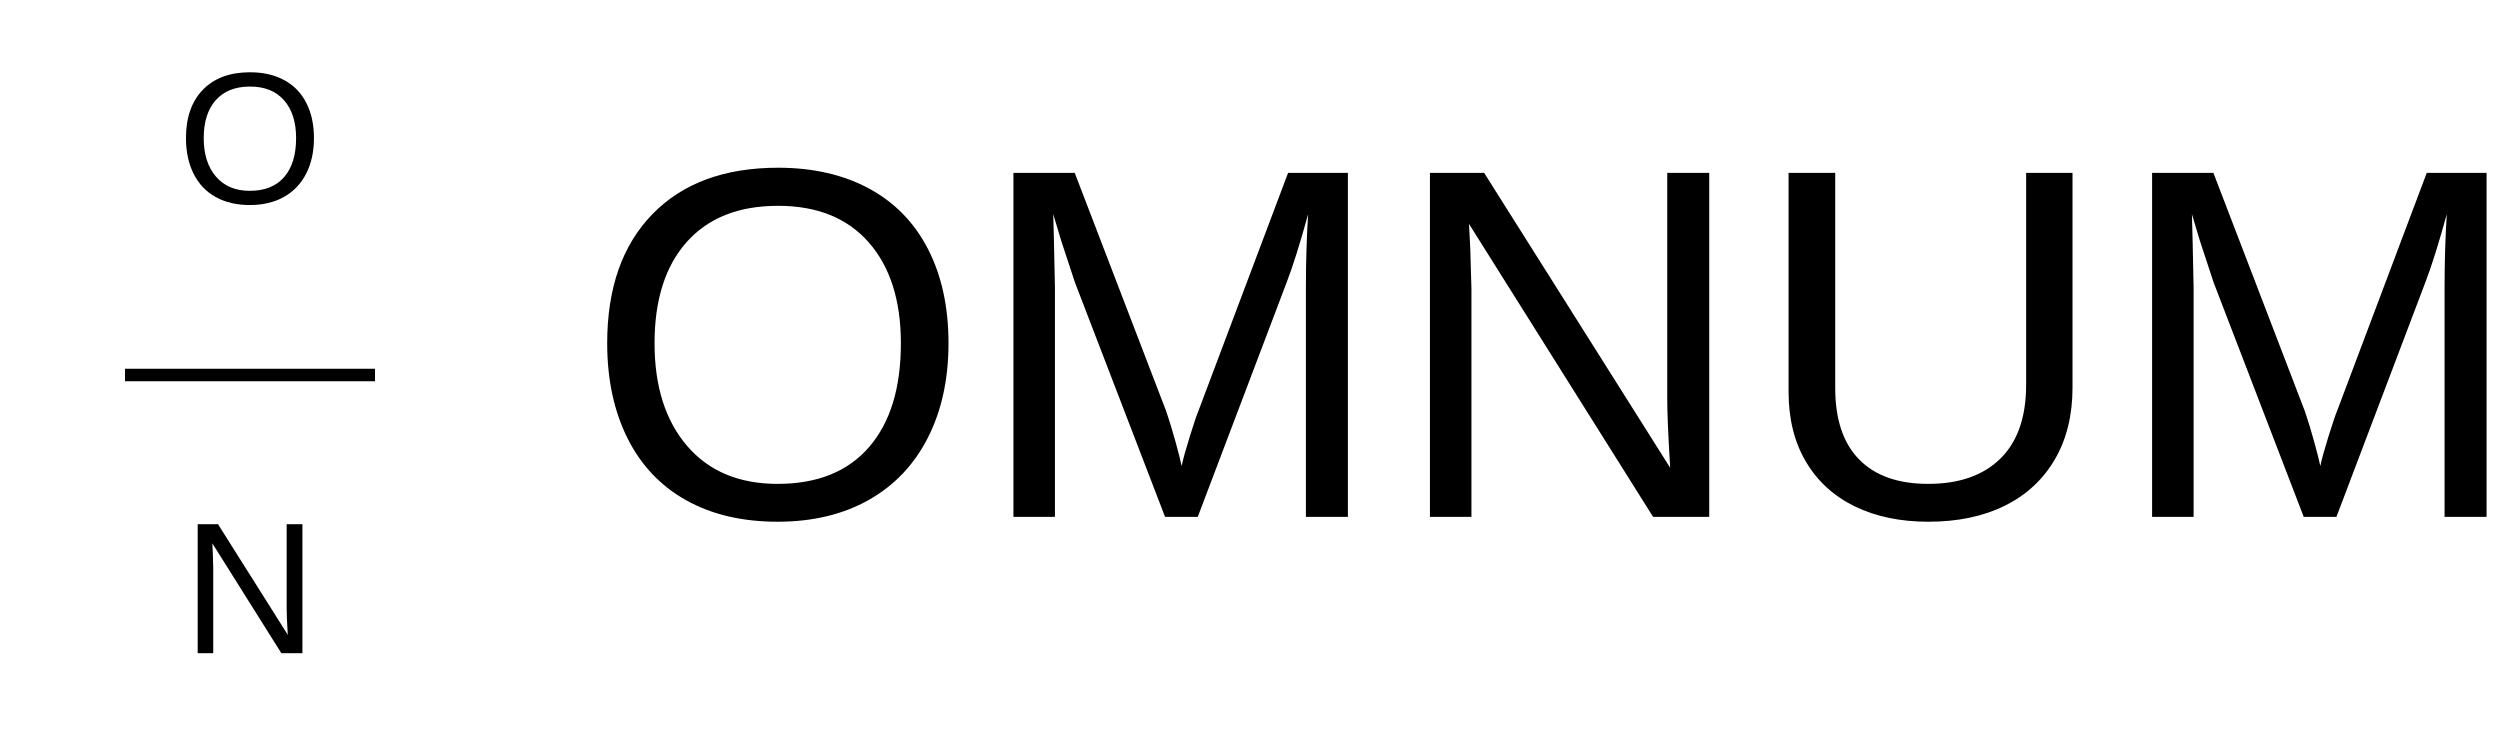
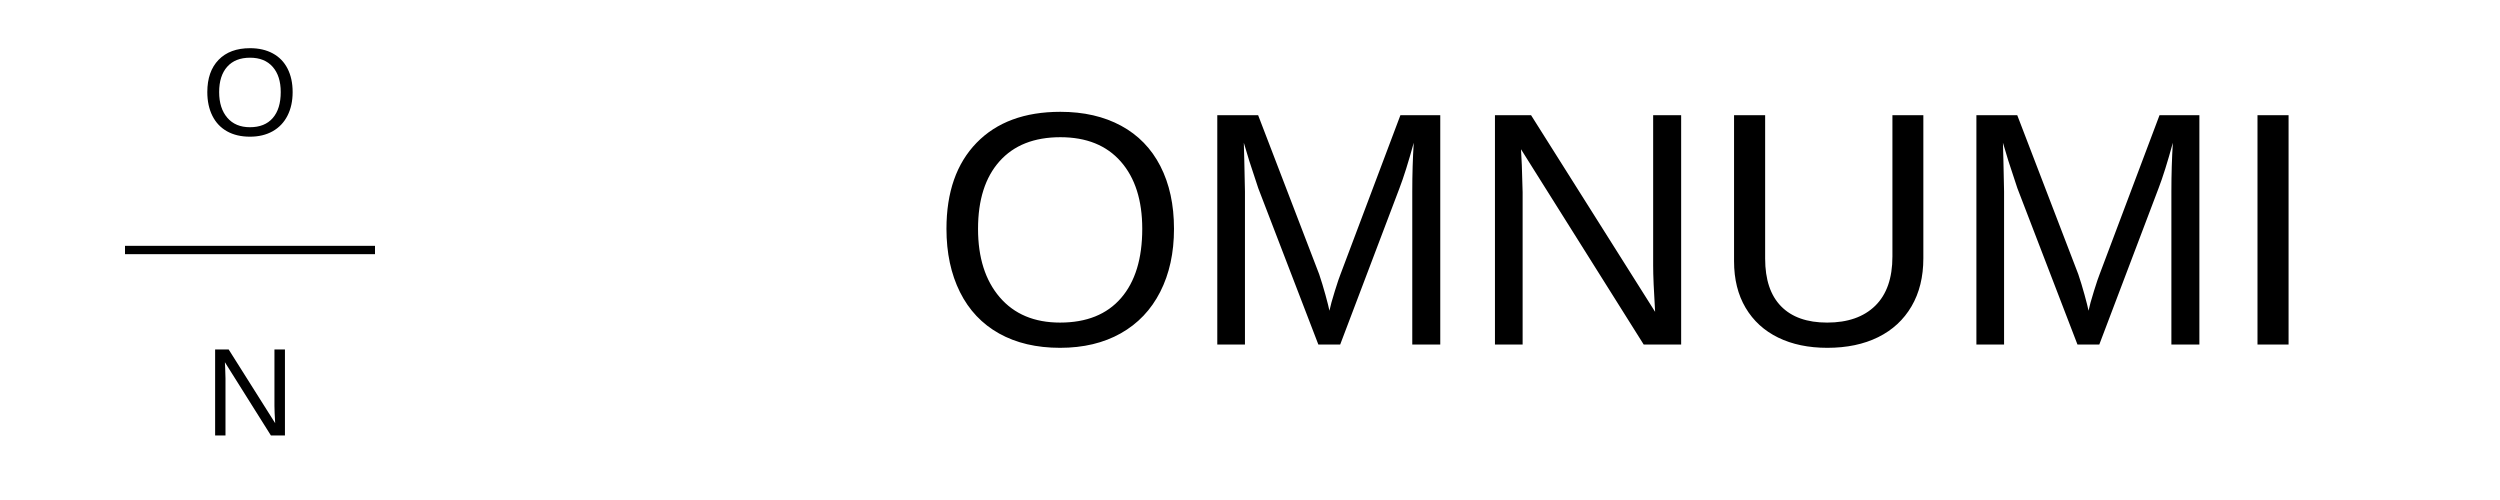
- <svg xmlns="http://www.w3.org/2000/svg" width="2000" height="600">
+ <svg xmlns="http://www.w3.org/2000/svg" width="3000" height="600">
  <rect width="100%" height="100%" fill="white" />
  <g font-family="Arial, sans-serif" font-size="150" fill="black">
    <text x="10%" y="20%" dominant-baseline="middle" text-anchor="middle">O</text>
    <line x1="5%" y1="50%" x2="15%" y2="50%" stroke="black" stroke-width="10" />
    <text x="10%" y="80%" dominant-baseline="middle" text-anchor="middle">N</text>
  </g>
  <text x="65%" y="50%" dominant-baseline="middle" text-anchor="middle" fill="black" font-size="400" font-family="Arial, sans-serif">OMNUMI</text>
</svg>
